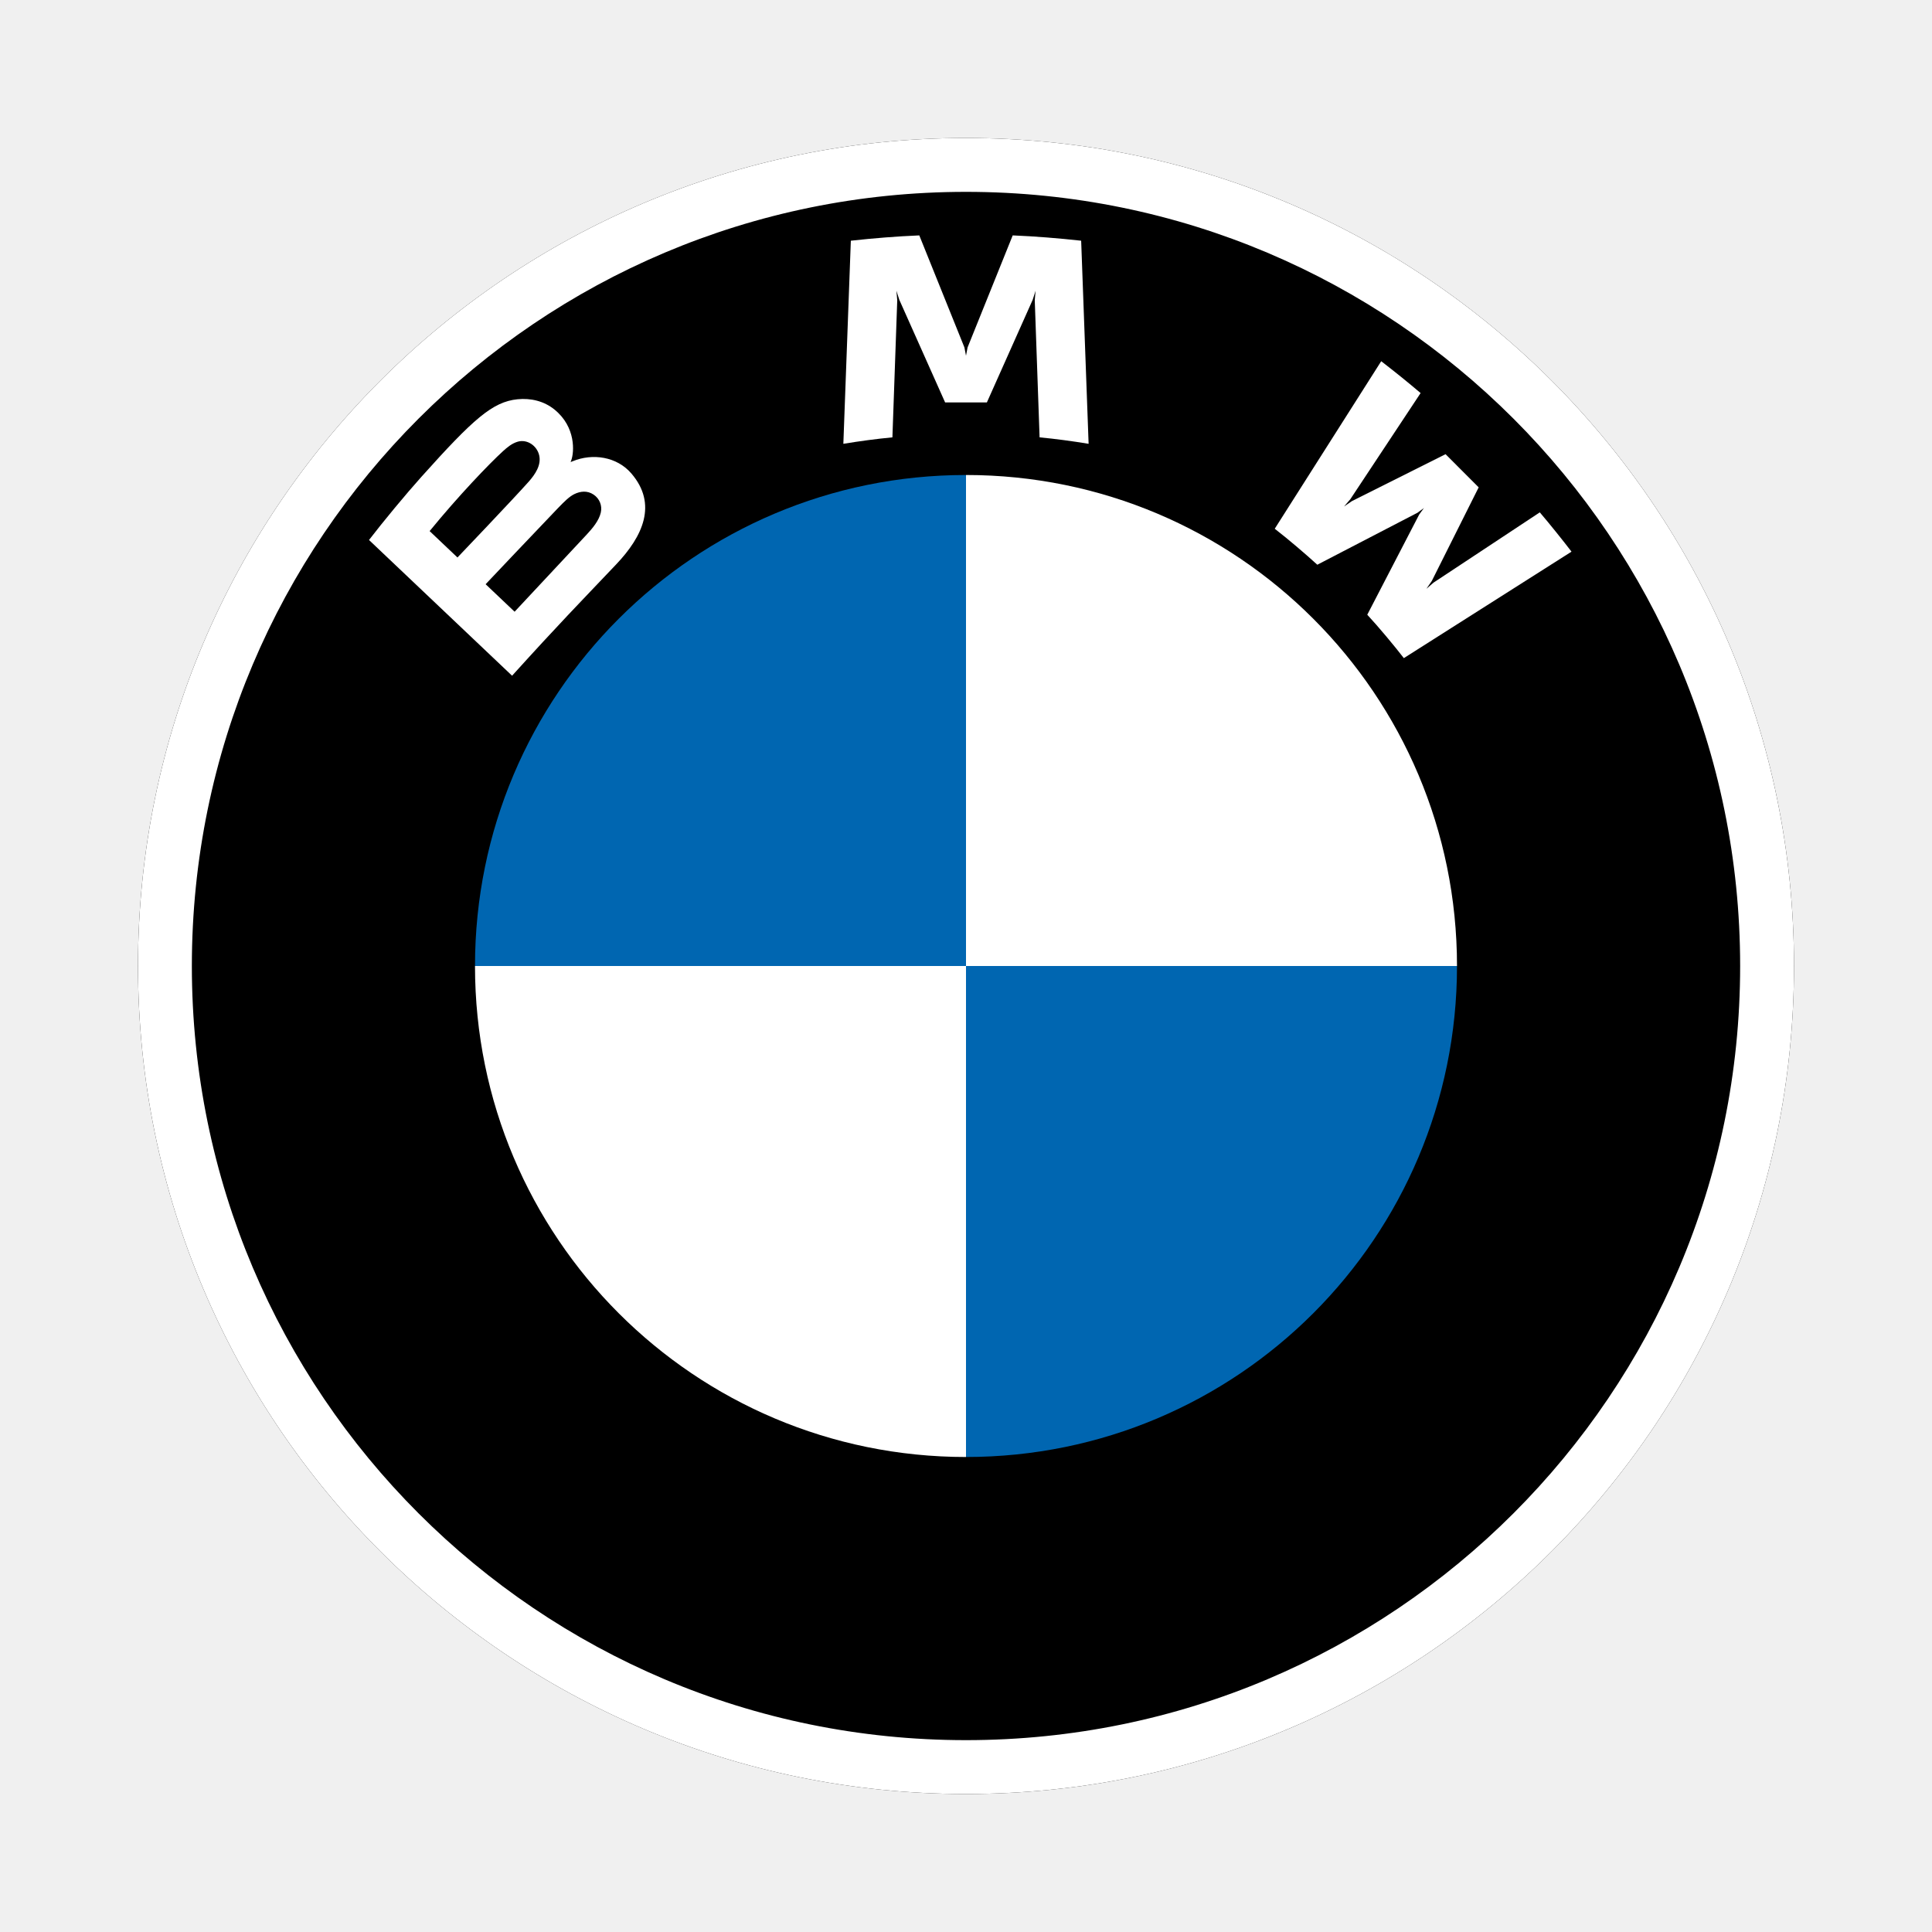
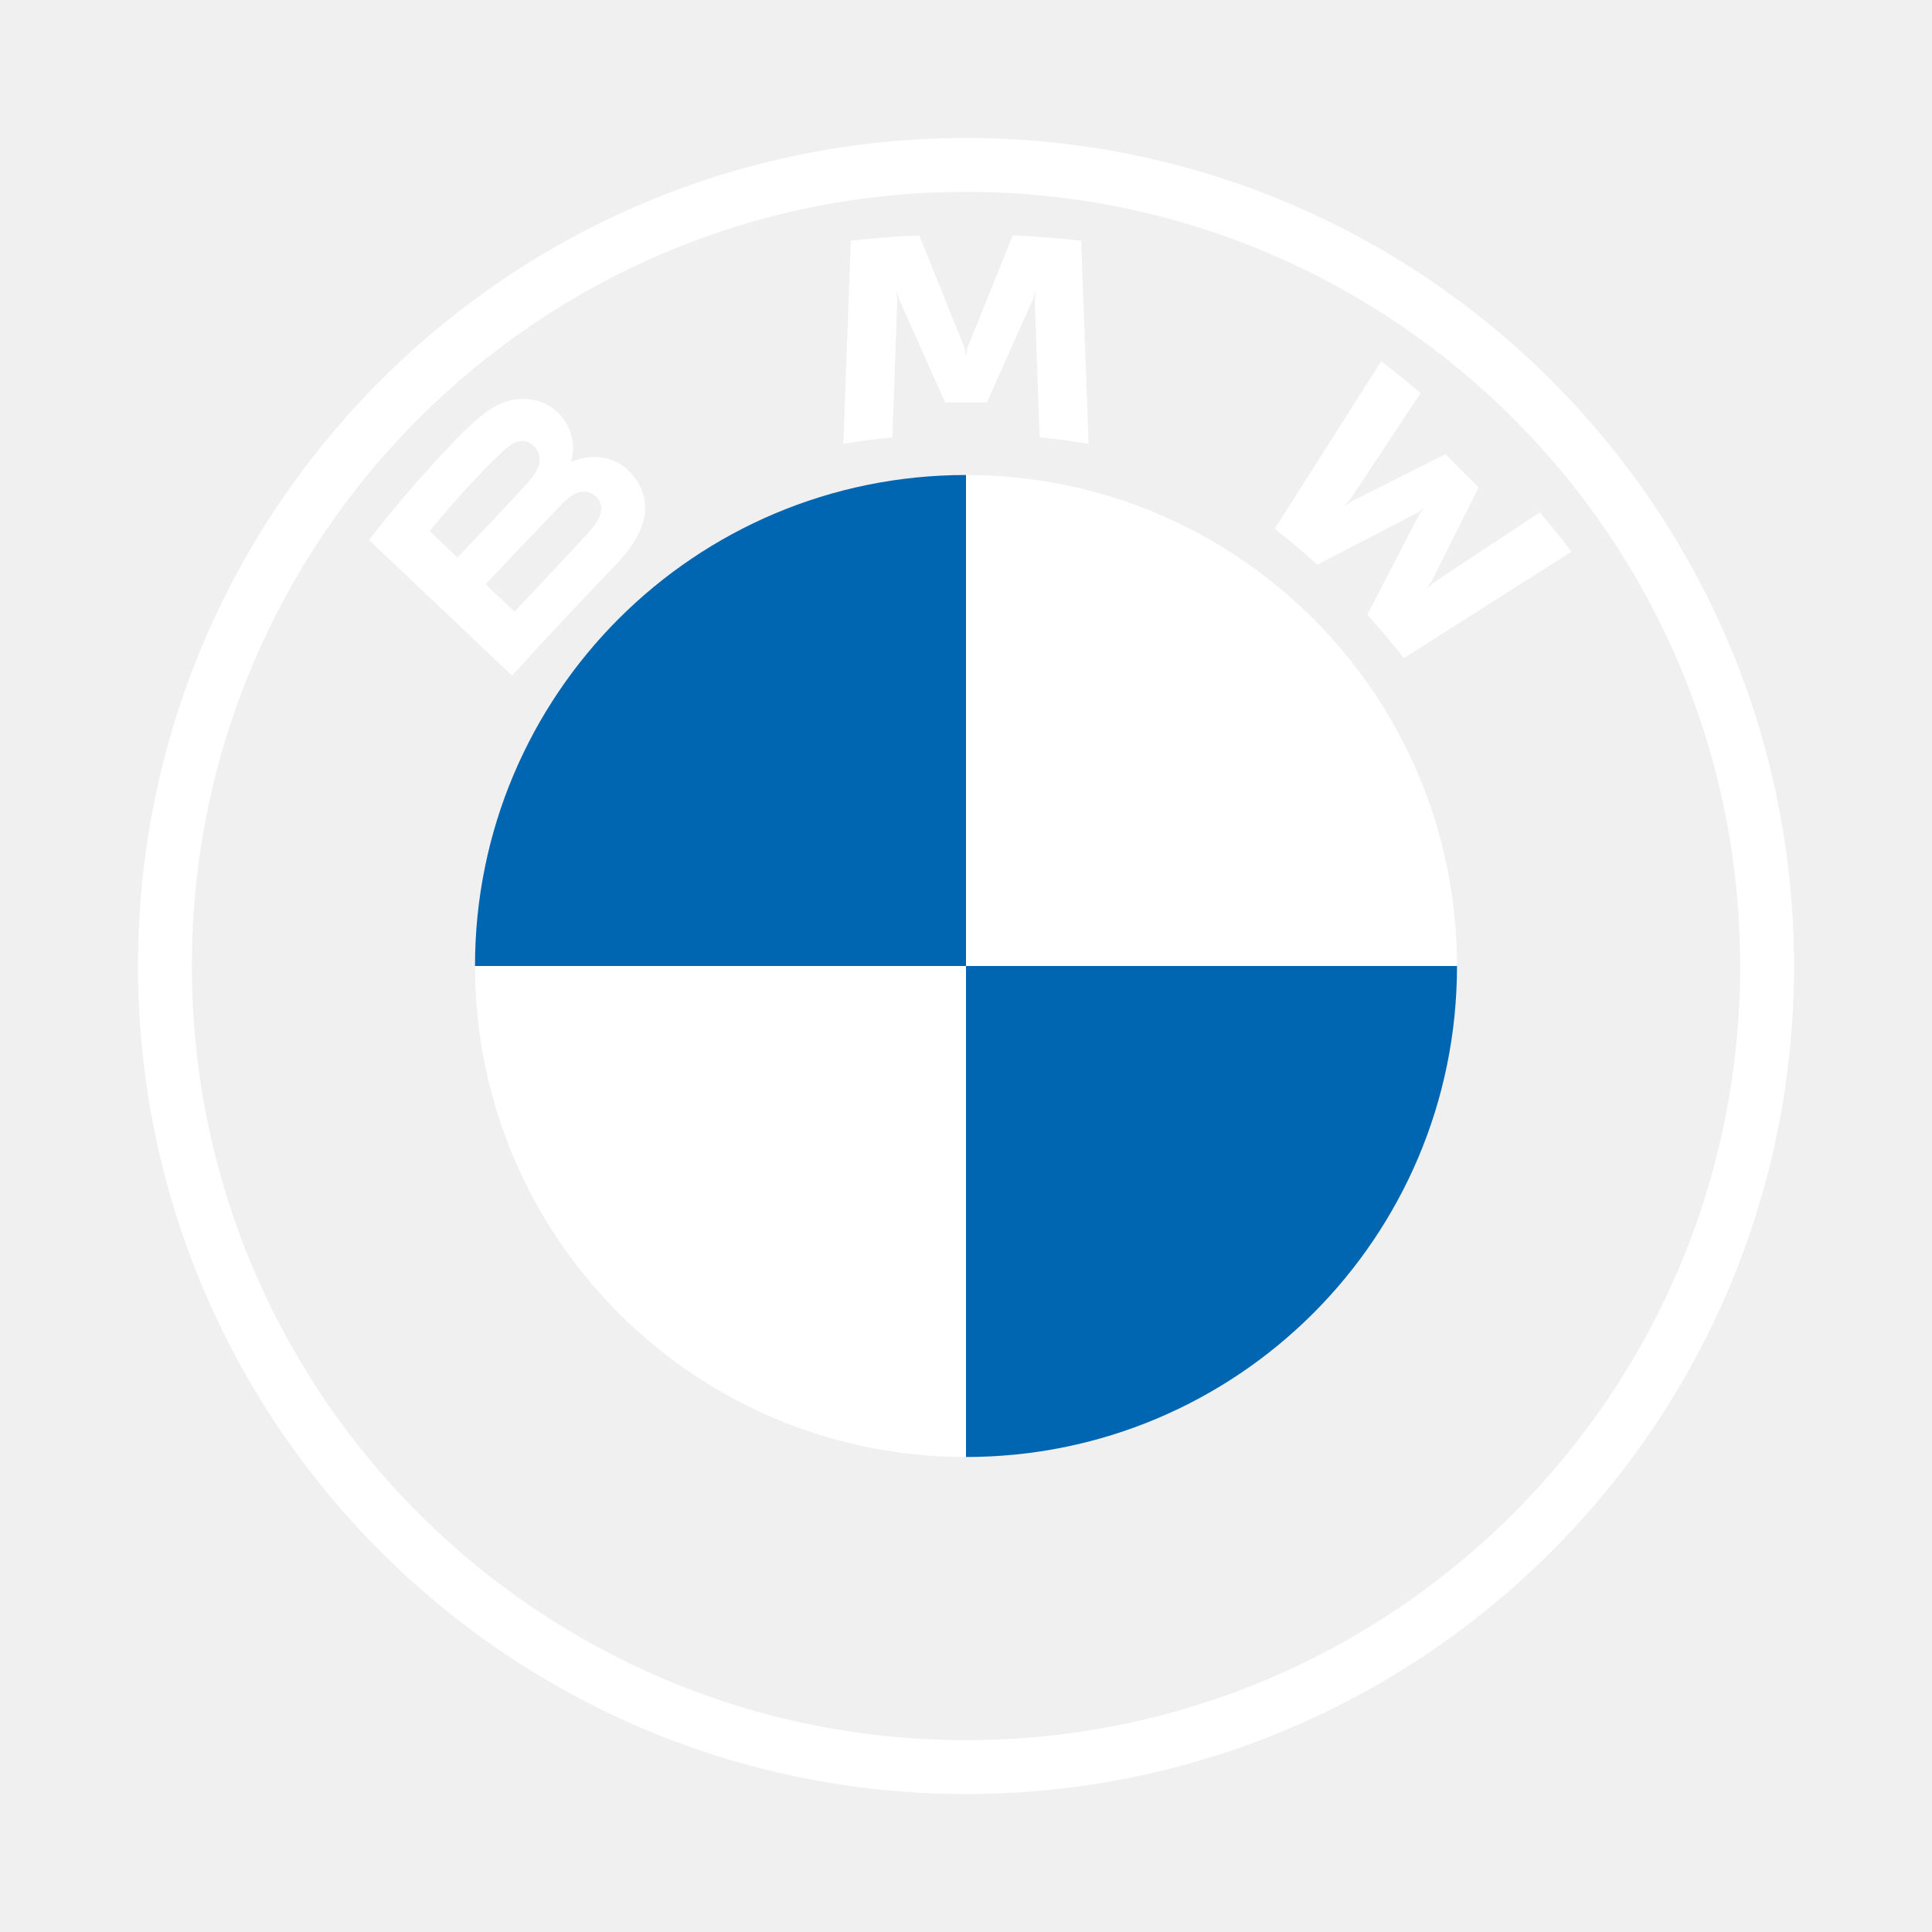
<svg xmlns="http://www.w3.org/2000/svg" width="56" height="56" viewBox="0 0 56 56" fill="none">
-   <circle cx="28" cy="28" r="24" fill="#000" />
  <path d="M28 4C14.745 4 4 14.745 4 28C4 41.255 14.745 52 28 52C41.255 52 52 41.255 52 28C52 14.745 41.255 4 28 4ZM50.439 28C50.439 40.393 40.393 50.439 28 50.439C15.607 50.439 5.561 40.393 5.561 28C5.561 15.607 15.607 5.561 28 5.561C40.393 5.561 50.439 15.607 50.439 28Z" fill="white" />
  <path d="M39.631 17.818C39.957 18.169 40.427 18.733 40.691 19.076L45.551 15.99C45.308 15.673 44.922 15.19 44.632 14.851L41.554 16.886L41.345 17.067L41.502 16.838L42.86 14.126L41.9 13.165L39.187 14.524L38.958 14.681L39.14 14.47L41.177 11.393C40.819 11.089 40.474 10.809 40.035 10.47L36.949 15.326C37.34 15.628 37.855 16.069 38.183 16.369L41.087 14.862L41.273 14.726L41.137 14.912L39.631 17.818Z" fill="white" />
  <path d="M28.605 11.665L29.933 8.69L30.017 8.427L29.993 8.702L30.133 12.677C30.599 12.721 31.08 12.786 31.554 12.864L31.338 6.977C30.674 6.904 30.014 6.851 29.354 6.823L28.046 10.07L28 10.311L27.954 10.07L26.646 6.823C25.986 6.851 25.325 6.904 24.662 6.977L24.445 12.864C24.92 12.786 25.401 12.721 25.867 12.677L26.007 8.702L25.983 8.427L26.067 8.69L27.395 11.665H28.605Z" fill="white" />
  <path d="M17.864 16.355C18.631 15.547 19.067 14.613 18.298 13.721C17.88 13.236 17.179 13.13 16.597 13.37L16.539 13.393L16.558 13.342C16.644 13.112 16.699 12.379 16.073 11.872C15.769 11.625 15.387 11.534 14.999 11.573C14.279 11.646 13.723 12.138 12.213 13.823C11.758 14.33 11.095 15.132 10.696 15.652L14.843 19.586C16.221 18.063 16.78 17.497 17.864 16.355ZM12.453 15.394C13.288 14.372 14.176 13.446 14.579 13.078C14.706 12.962 14.844 12.848 15.012 12.801C15.284 12.726 15.565 12.92 15.629 13.199C15.693 13.48 15.516 13.746 15.321 13.966C14.879 14.464 13.26 16.159 13.26 16.159L12.453 15.394ZM14.076 16.934C14.076 16.934 15.654 15.267 16.168 14.733C16.373 14.521 16.504 14.393 16.645 14.323C16.827 14.234 17.026 14.216 17.204 14.335C17.378 14.451 17.46 14.654 17.415 14.854C17.363 15.092 17.169 15.319 17.007 15.493C16.79 15.726 14.919 17.728 14.916 17.731L14.076 16.934Z" fill="white" />
  <path d="M42.232 28H28V13.768C35.866 13.768 42.232 20.134 42.232 28Z" fill="white" />
  <path d="M28 28V42.232C20.134 42.232 13.768 35.866 13.768 28H28Z" fill="white" />
  <path d="M28 13.768V28H13.768C13.768 20.134 20.134 13.768 28 13.768Z" fill="#0066B1" />
  <path d="M42.232 28C42.232 35.866 35.866 42.232 28 42.232V28H42.232Z" fill="#0066B1" />
</svg>
